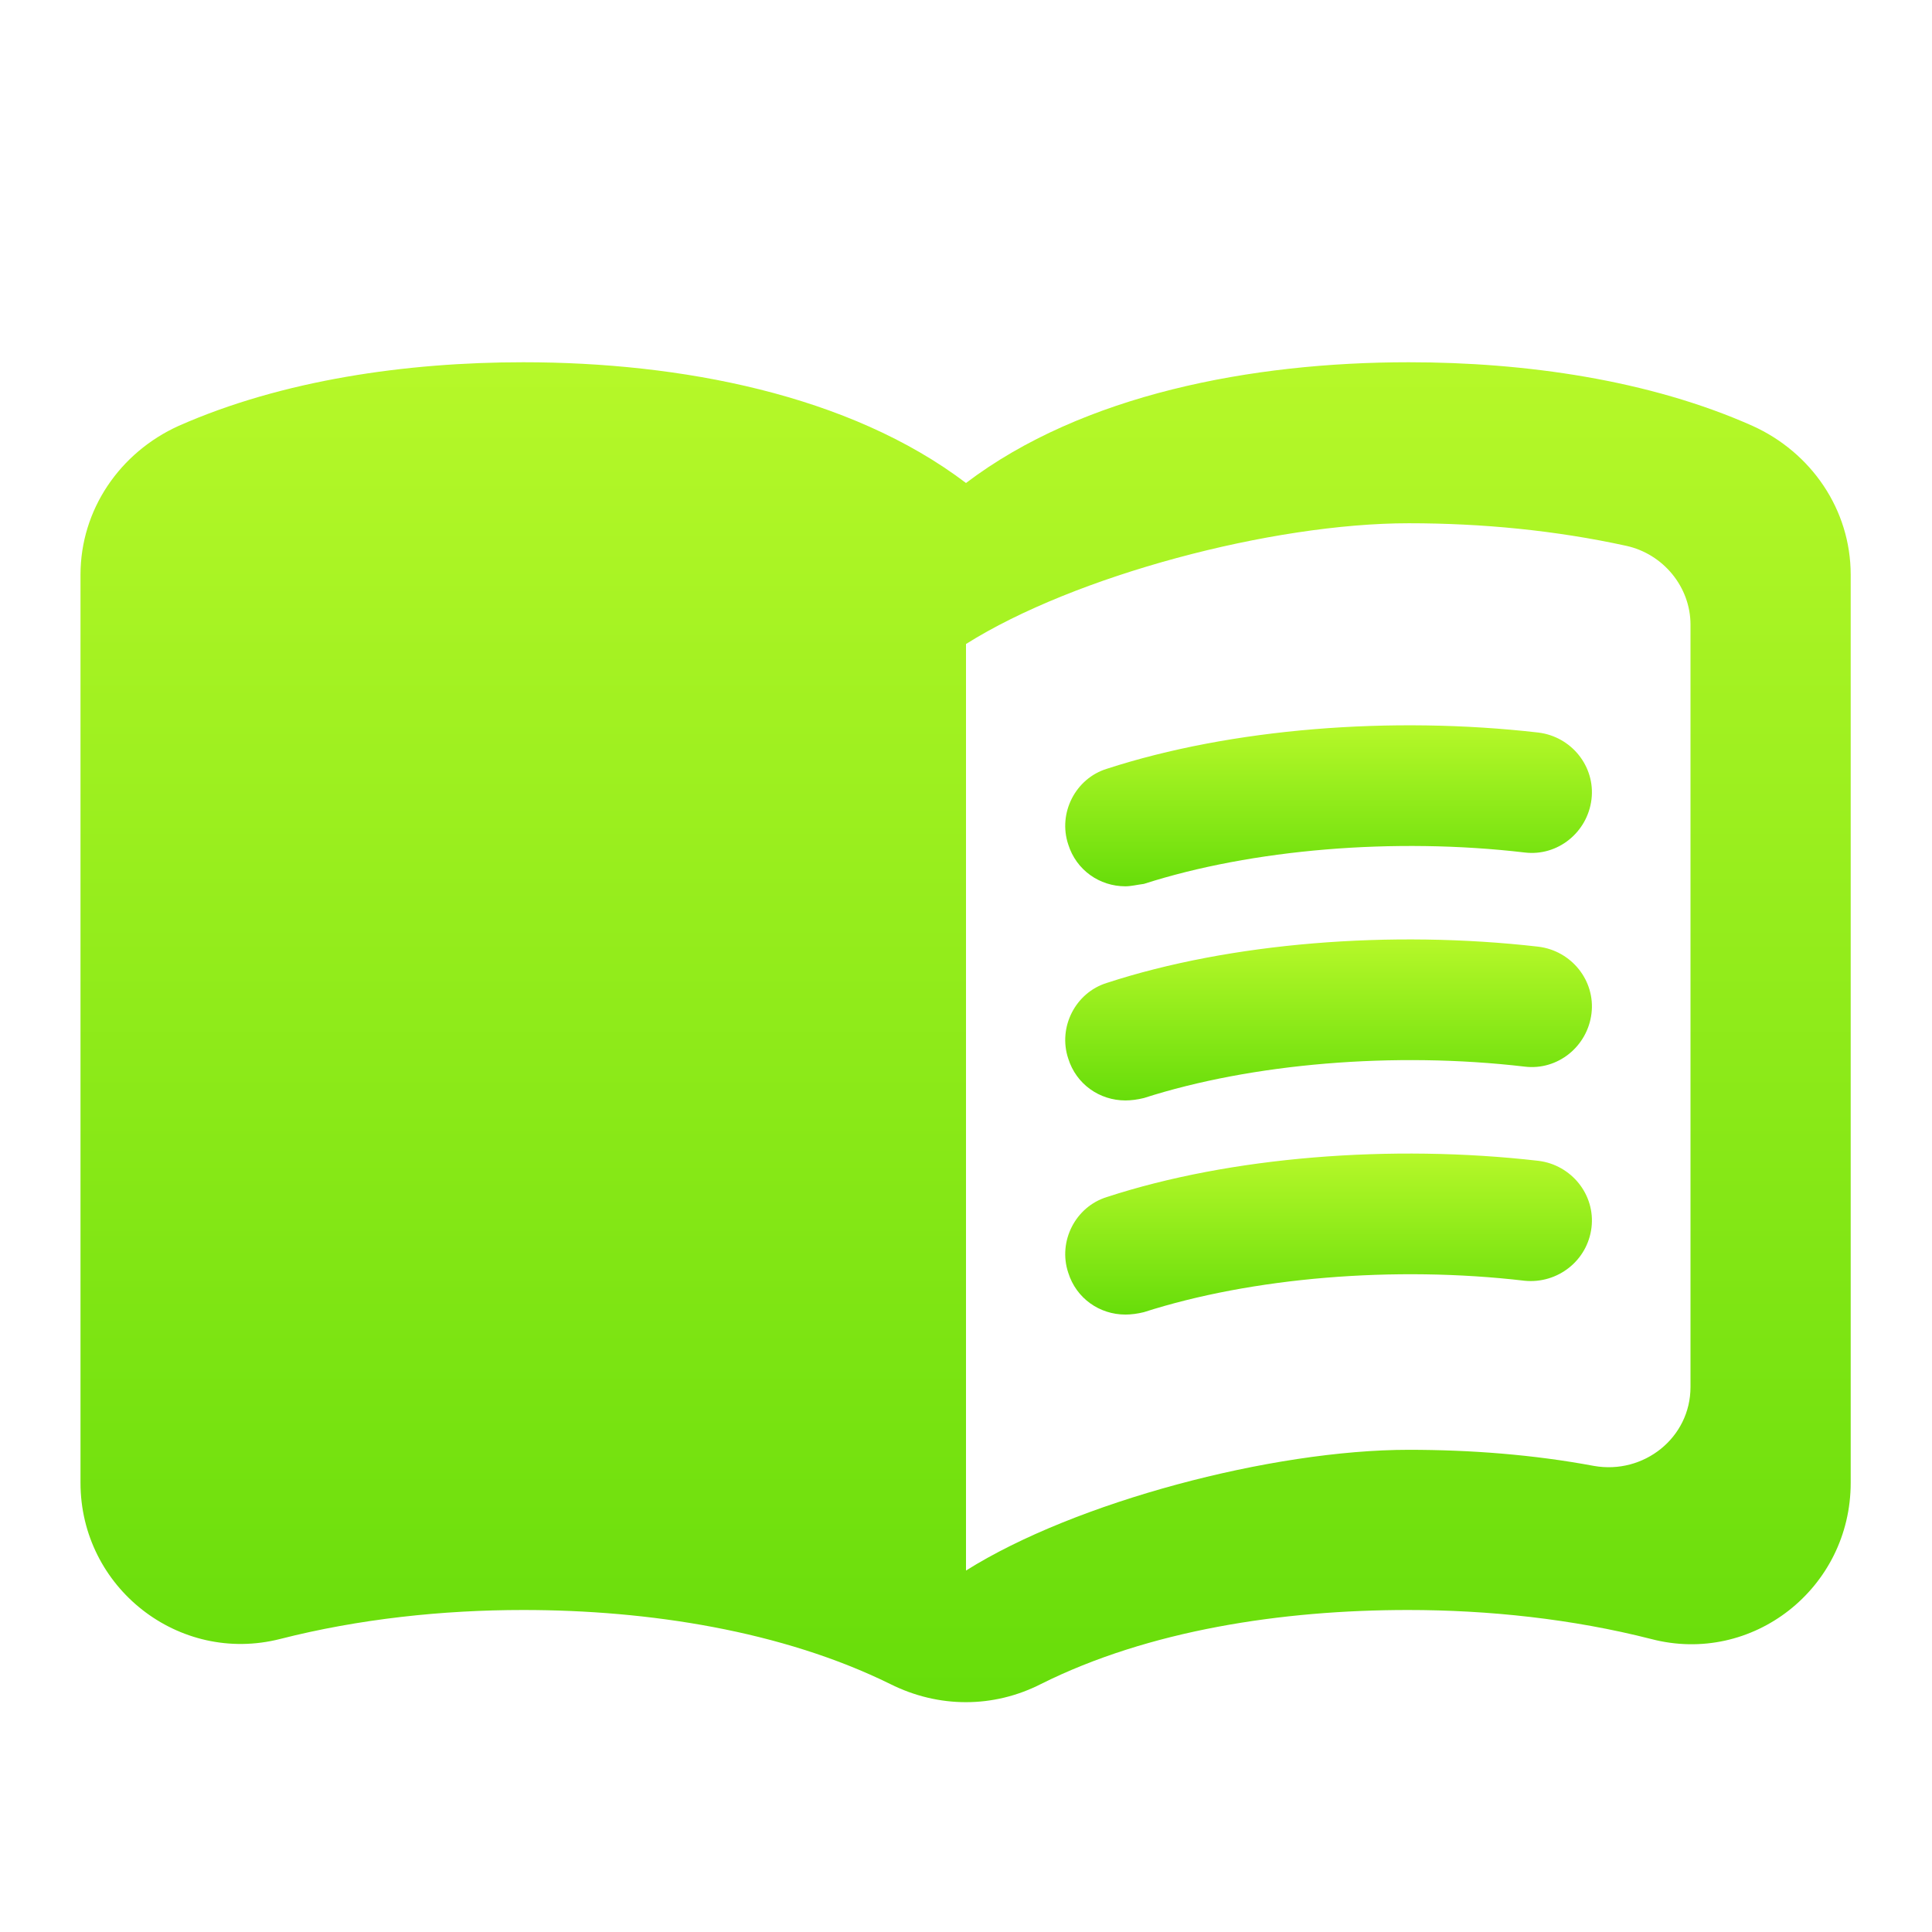
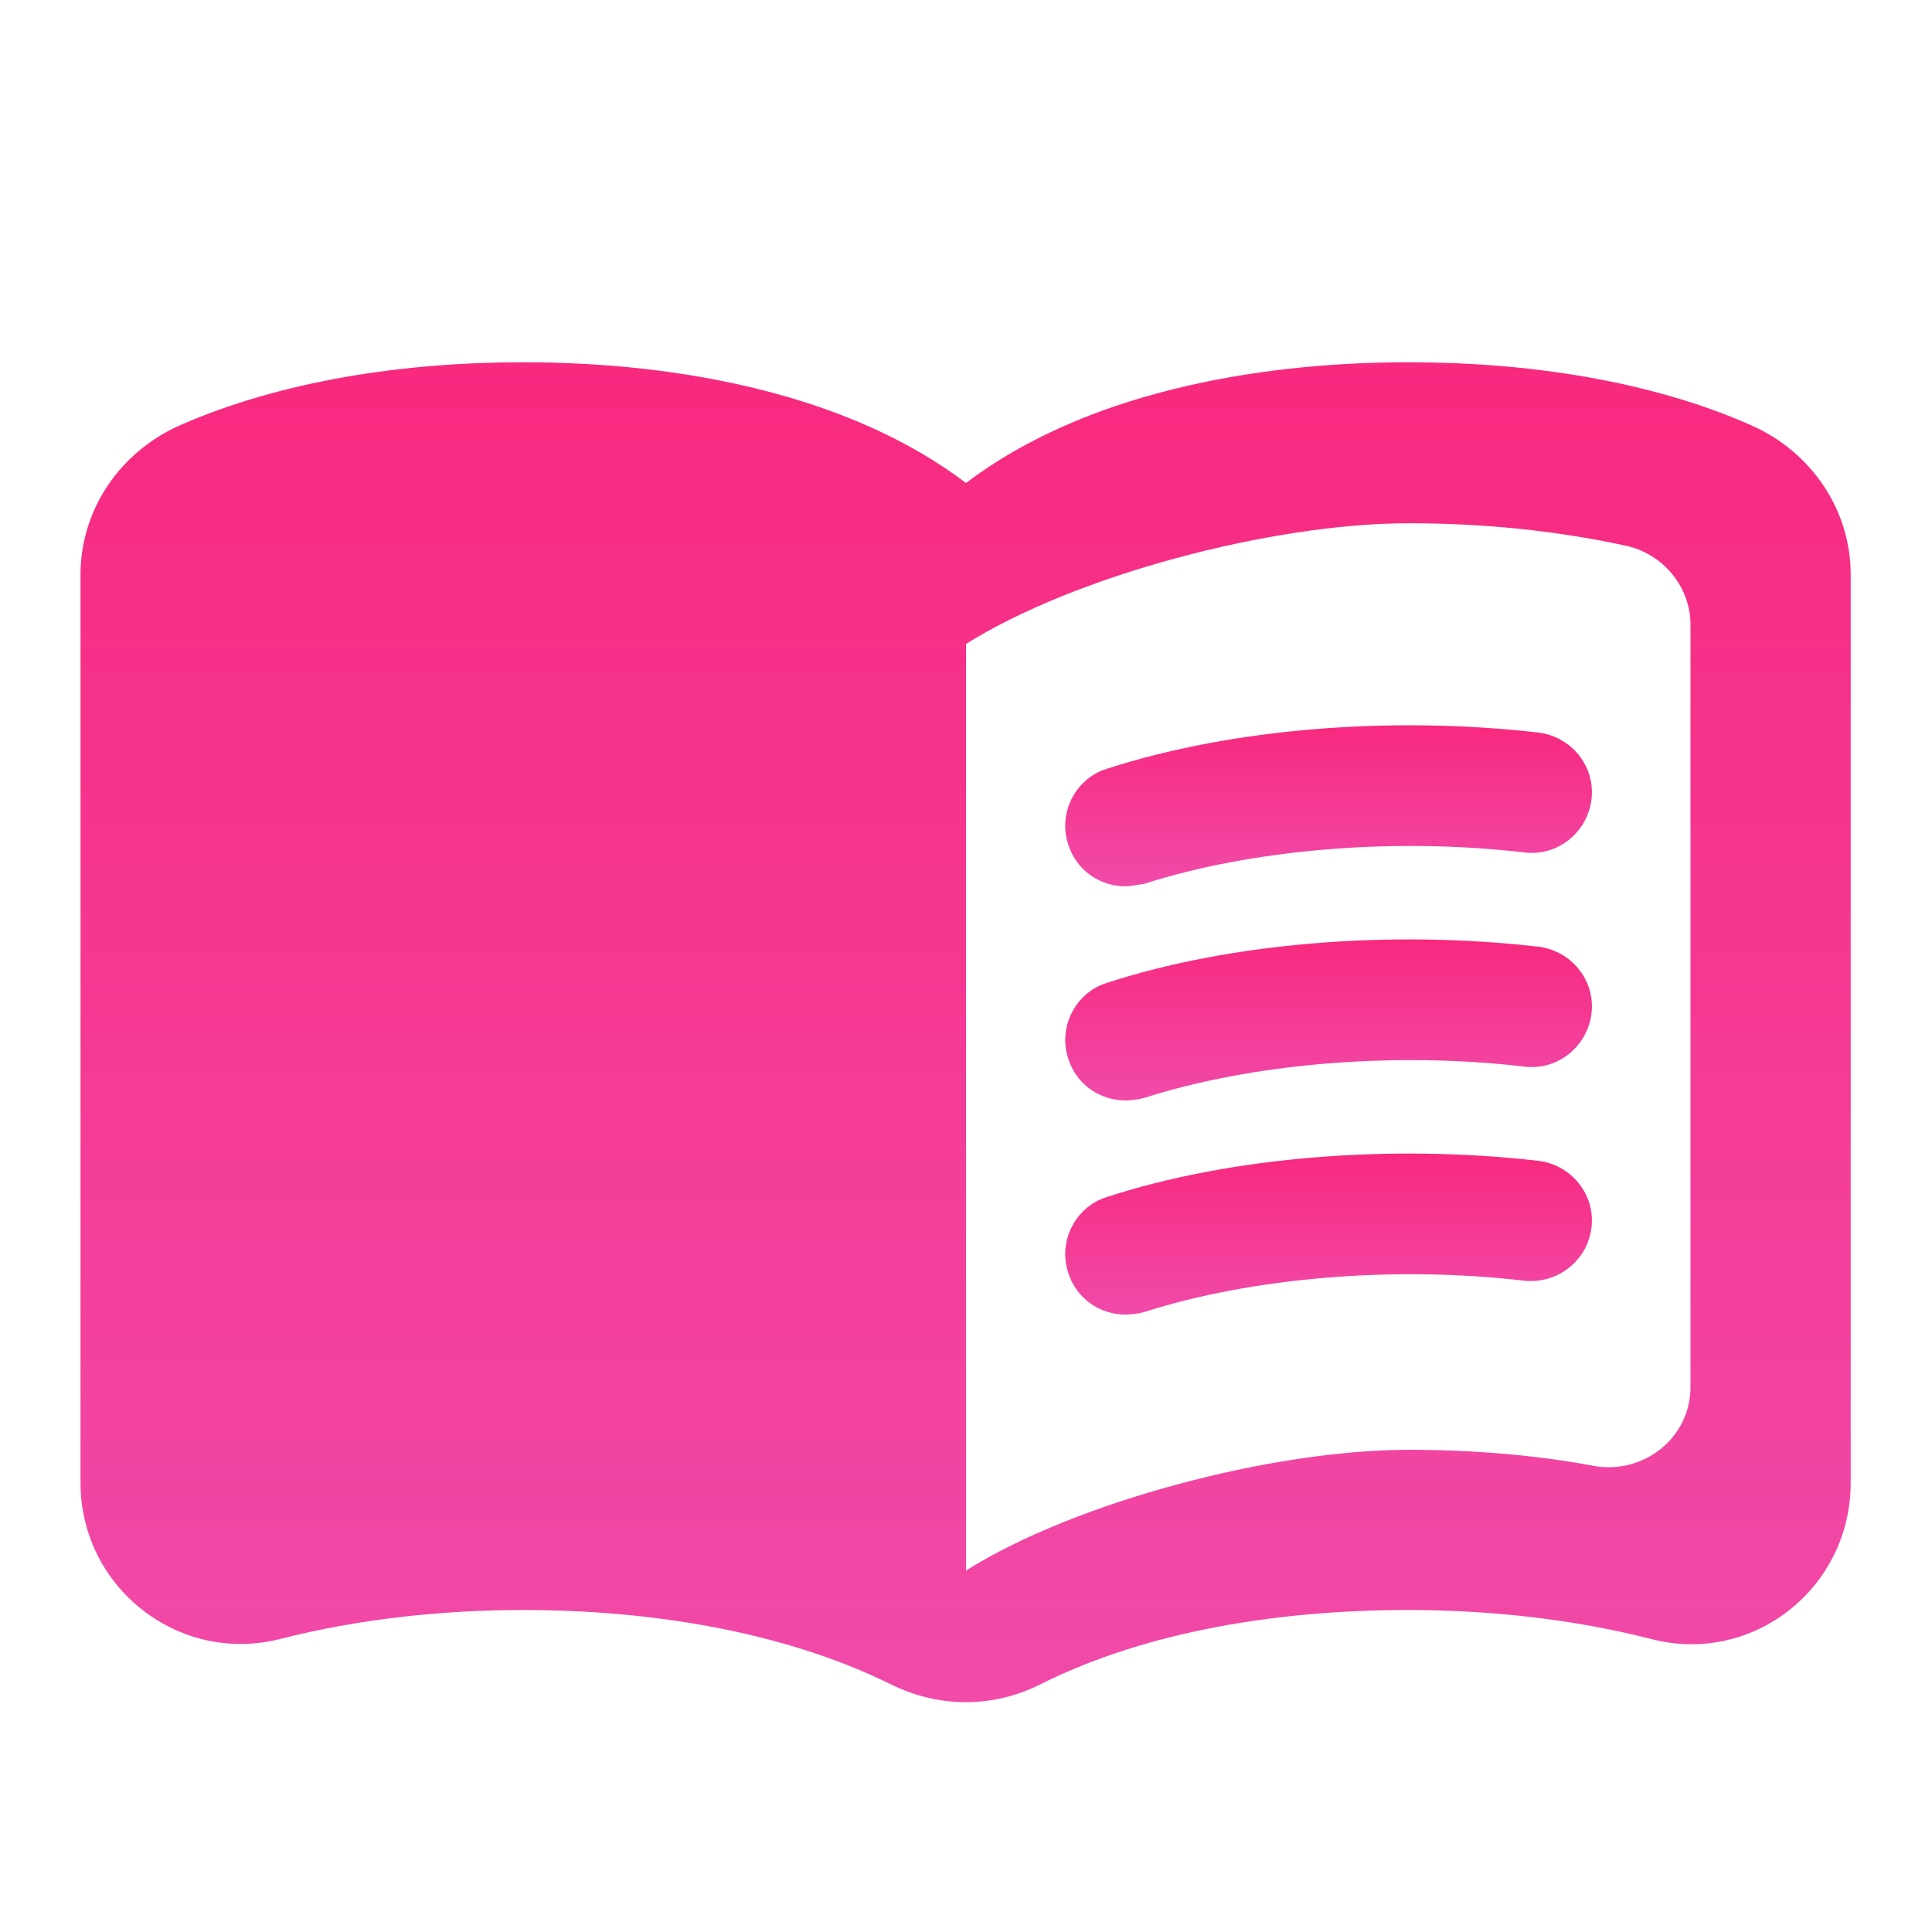
<svg xmlns="http://www.w3.org/2000/svg" width="24" height="24" viewBox="0 0 24 24" fill="none">
-   <path d="M17.5 4.5C15.55 4.5 13.45 4.9 12 6C10.55 4.9 8.45 4.5 6.5 4.5C5.05 4.5 3.51 4.72 2.22 5.29C1.49 5.62 1 6.33 1 7.14V18.42C1 19.72 2.22 20.68 3.48 20.36C4.46 20.11 5.5 20 6.5 20C8.06 20 9.72 20.26 11.06 20.92C11.66 21.22 12.34 21.22 12.93 20.92C14.27 20.25 15.93 20 17.49 20C18.49 20 19.53 20.11 20.51 20.36C21.77 20.69 22.99 19.73 22.99 18.42V7.14C22.99 6.33 22.5 5.62 21.77 5.29C20.49 4.72 18.95 4.5 17.5 4.5ZM21 17.23C21 17.86 20.42 18.32 19.8 18.21C19.05 18.07 18.27 18.01 17.5 18.01C15.8 18.01 13.35 18.66 12 19.51V8C13.35 7.15 15.8 6.5 17.5 6.5C18.42 6.5 19.33 6.59 20.2 6.78C20.66 6.88 21 7.29 21 7.76V17.23Z" fill="url(#paint0_linear)" />
-   <path d="M13.98 11.01C13.66 11.01 13.37 10.81 13.27 10.49C13.14 10.1 13.36 9.67 13.75 9.55C15.29 9.05 17.28 8.89 19.11 9.1C19.52 9.15 19.82 9.52 19.77 9.93C19.72 10.34 19.35 10.64 18.94 10.59C17.32 10.4 15.55 10.55 14.21 10.98C14.13 10.99 14.05 11.01 13.98 11.01Z" fill="url(#paint1_linear)" />
-   <path d="M13.98 13.67C13.66 13.67 13.37 13.47 13.27 13.15C13.14 12.76 13.36 12.33 13.75 12.21C15.28 11.71 17.28 11.55 19.11 11.76C19.52 11.81 19.82 12.18 19.77 12.59C19.72 13 19.35 13.3 18.94 13.25C17.32 13.06 15.55 13.21 14.21 13.64C14.13 13.66 14.05 13.67 13.98 13.67Z" fill="url(#paint2_linear)" />
-   <path d="M13.98 16.33C13.66 16.33 13.37 16.13 13.27 15.81C13.14 15.42 13.36 14.99 13.75 14.87C15.28 14.37 17.28 14.21 19.11 14.42C19.52 14.47 19.82 14.84 19.77 15.25C19.72 15.66 19.35 15.95 18.94 15.91C17.32 15.72 15.55 15.87 14.21 16.3C14.13 16.32 14.05 16.33 13.98 16.33Z" fill="url(#paint3_linear)" />
+   <path d="M17.5 4.5C15.55 4.5 13.45 4.9 12 6C10.55 4.9 8.45 4.5 6.5 4.5C5.05 4.5 3.51 4.72 2.22 5.29C1.49 5.62 1 6.33 1 7.14V18.42C1 19.72 2.22 20.68 3.48 20.36C4.46 20.11 5.5 20 6.5 20C8.06 20 9.72 20.26 11.06 20.92C11.66 21.22 12.34 21.22 12.93 20.92C14.27 20.25 15.93 20 17.49 20C18.49 20 19.53 20.11 20.51 20.36C21.77 20.69 22.99 19.73 22.99 18.42V7.14C22.99 6.33 22.5 5.62 21.77 5.29C20.49 4.72 18.95 4.5 17.5 4.5ZM21 17.23C21 17.86 20.42 18.32 19.8 18.21C19.05 18.07 18.27 18.01 17.5 18.01C15.8 18.01 13.35 18.66 12 19.51V8C13.35 7.15 15.8 6.5 17.5 6.5C18.42 6.5 19.33 6.59 20.2 6.78C20.66 6.88 21 7.29 21 7.76V17.23Z" fill="url(#paint0_linear_2282_507)" />
+   <path d="M13.98 11.01C13.66 11.01 13.37 10.81 13.27 10.49C13.14 10.1 13.36 9.67 13.75 9.55C15.29 9.05 17.28 8.89 19.11 9.1C19.52 9.15 19.82 9.52 19.77 9.93C19.72 10.34 19.35 10.64 18.94 10.59C17.32 10.4 15.55 10.55 14.21 10.98C14.13 10.99 14.05 11.01 13.98 11.01Z" fill="url(#paint1_linear_2282_507)" />
+   <path d="M13.98 13.67C13.66 13.67 13.37 13.47 13.27 13.15C13.14 12.76 13.36 12.33 13.75 12.21C15.28 11.71 17.28 11.55 19.11 11.76C19.52 11.81 19.82 12.18 19.77 12.59C19.72 13 19.35 13.3 18.94 13.25C17.32 13.06 15.55 13.21 14.21 13.64C14.13 13.66 14.05 13.67 13.98 13.67Z" fill="url(#paint2_linear_2282_507)" />
+   <path d="M13.98 16.33C13.66 16.33 13.37 16.13 13.27 15.81C13.14 15.42 13.36 14.99 13.75 14.87C15.28 14.37 17.28 14.21 19.11 14.42C19.52 14.47 19.82 14.84 19.77 15.25C19.72 15.66 19.35 15.95 18.94 15.91C17.32 15.72 15.55 15.87 14.21 16.3C14.13 16.32 14.05 16.33 13.98 16.33Z" fill="url(#paint3_linear_2282_507)" />
  <defs>
-     <linearGradient id="paint0_linear" x1="11.995" y1="4.5" x2="11.995" y2="21.145" gradientUnits="userSpaceOnUse">
-       <stop stop-color="#B6F829" />
-       <stop offset="1" stop-color="#67DD0A" />
+     <linearGradient id="paint0_linear_2282_507" x1="11.995" y1="4.5" x2="11.995" y2="21.145" gradientUnits="userSpaceOnUse">
+       <stop stop-color="#F8297F" />
+       <stop offset="1" stop-color="#F14AA9" />
    </linearGradient>
-     <linearGradient id="paint1_linear" x1="16.504" y1="9.01" x2="16.504" y2="11.01" gradientUnits="userSpaceOnUse">
-       <stop stop-color="#B6F829" />
-       <stop offset="1" stop-color="#67DD0A" />
+     <linearGradient id="paint1_linear_2282_507" x1="16.504" y1="9.01" x2="16.504" y2="11.01" gradientUnits="userSpaceOnUse">
+       <stop stop-color="#F8297F" />
+       <stop offset="1" stop-color="#F14AA9" />
    </linearGradient>
-     <linearGradient id="paint2_linear" x1="16.504" y1="11.67" x2="16.504" y2="13.67" gradientUnits="userSpaceOnUse">
-       <stop stop-color="#B6F829" />
-       <stop offset="1" stop-color="#67DD0A" />
+     <linearGradient id="paint2_linear_2282_507" x1="16.504" y1="11.67" x2="16.504" y2="13.67" gradientUnits="userSpaceOnUse">
+       <stop stop-color="#F8297F" />
+       <stop offset="1" stop-color="#F14AA9" />
    </linearGradient>
-     <linearGradient id="paint3_linear" x1="16.504" y1="14.33" x2="16.504" y2="16.33" gradientUnits="userSpaceOnUse">
-       <stop stop-color="#B6F829" />
-       <stop offset="1" stop-color="#67DD0A" />
+     <linearGradient id="paint3_linear_2282_507" x1="16.504" y1="14.33" x2="16.504" y2="16.33" gradientUnits="userSpaceOnUse">
+       <stop stop-color="#F8297F" />
+       <stop offset="1" stop-color="#F14AA9" />
    </linearGradient>
  </defs>
</svg>
